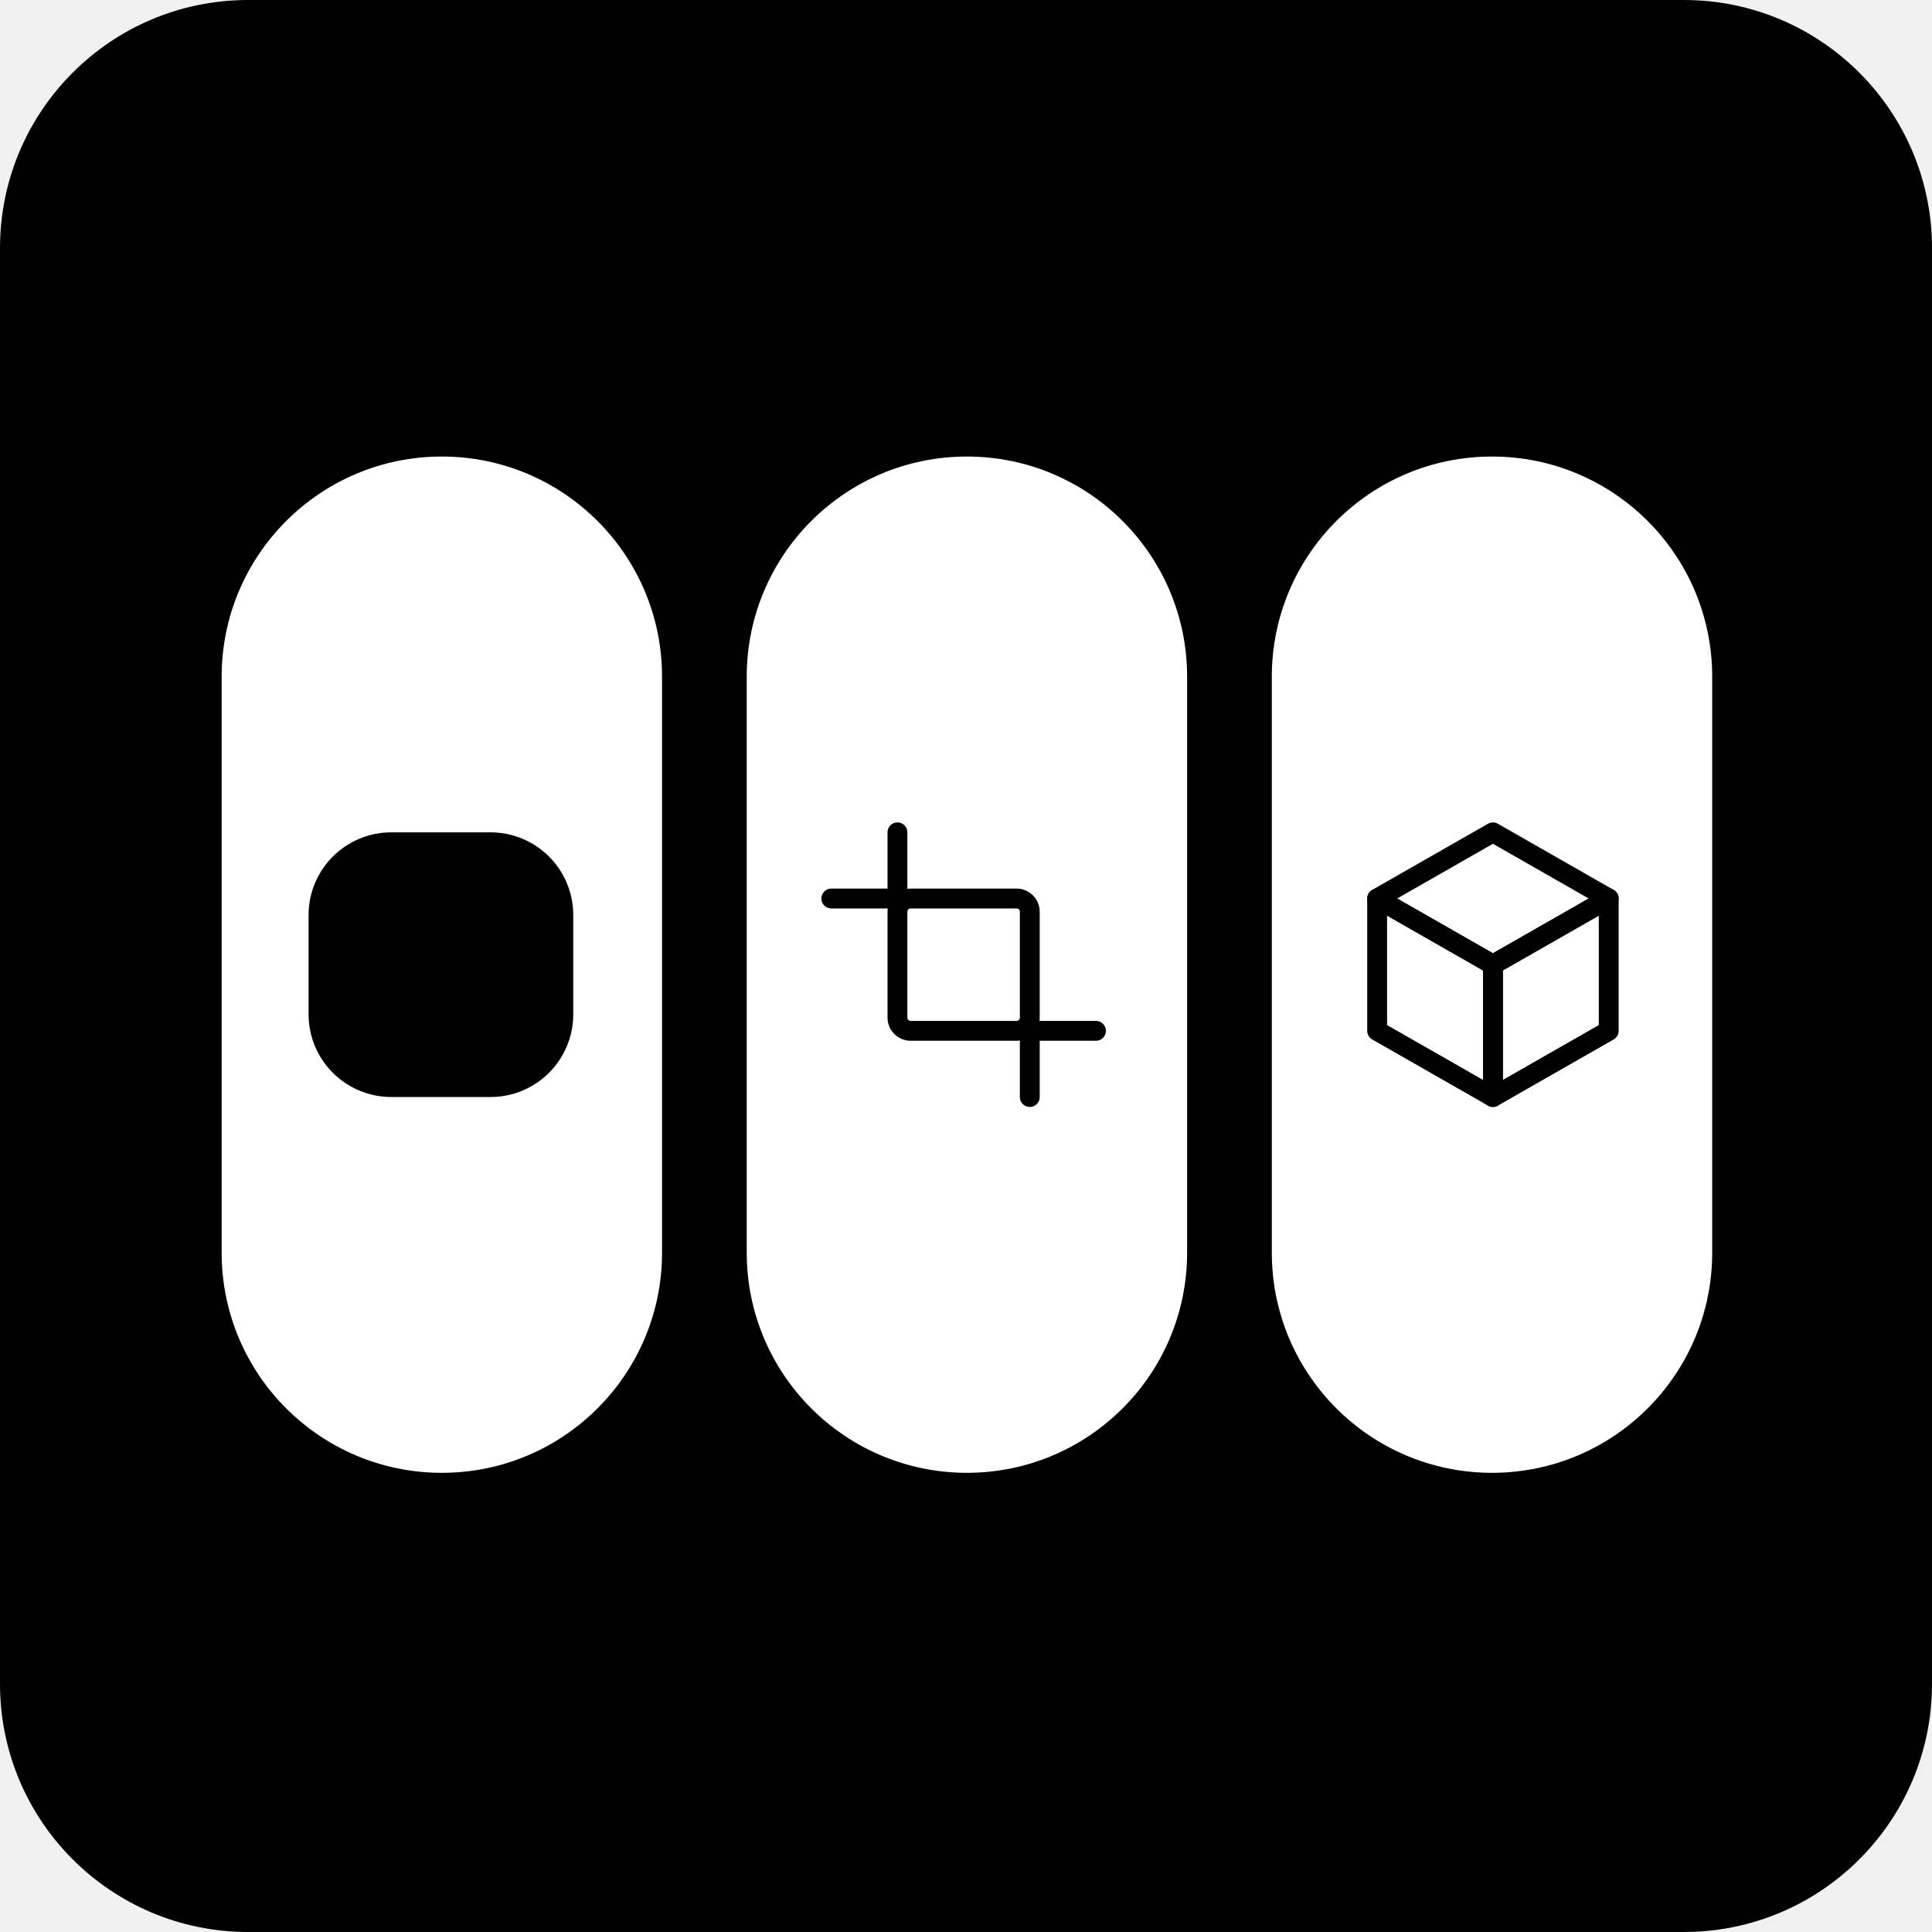
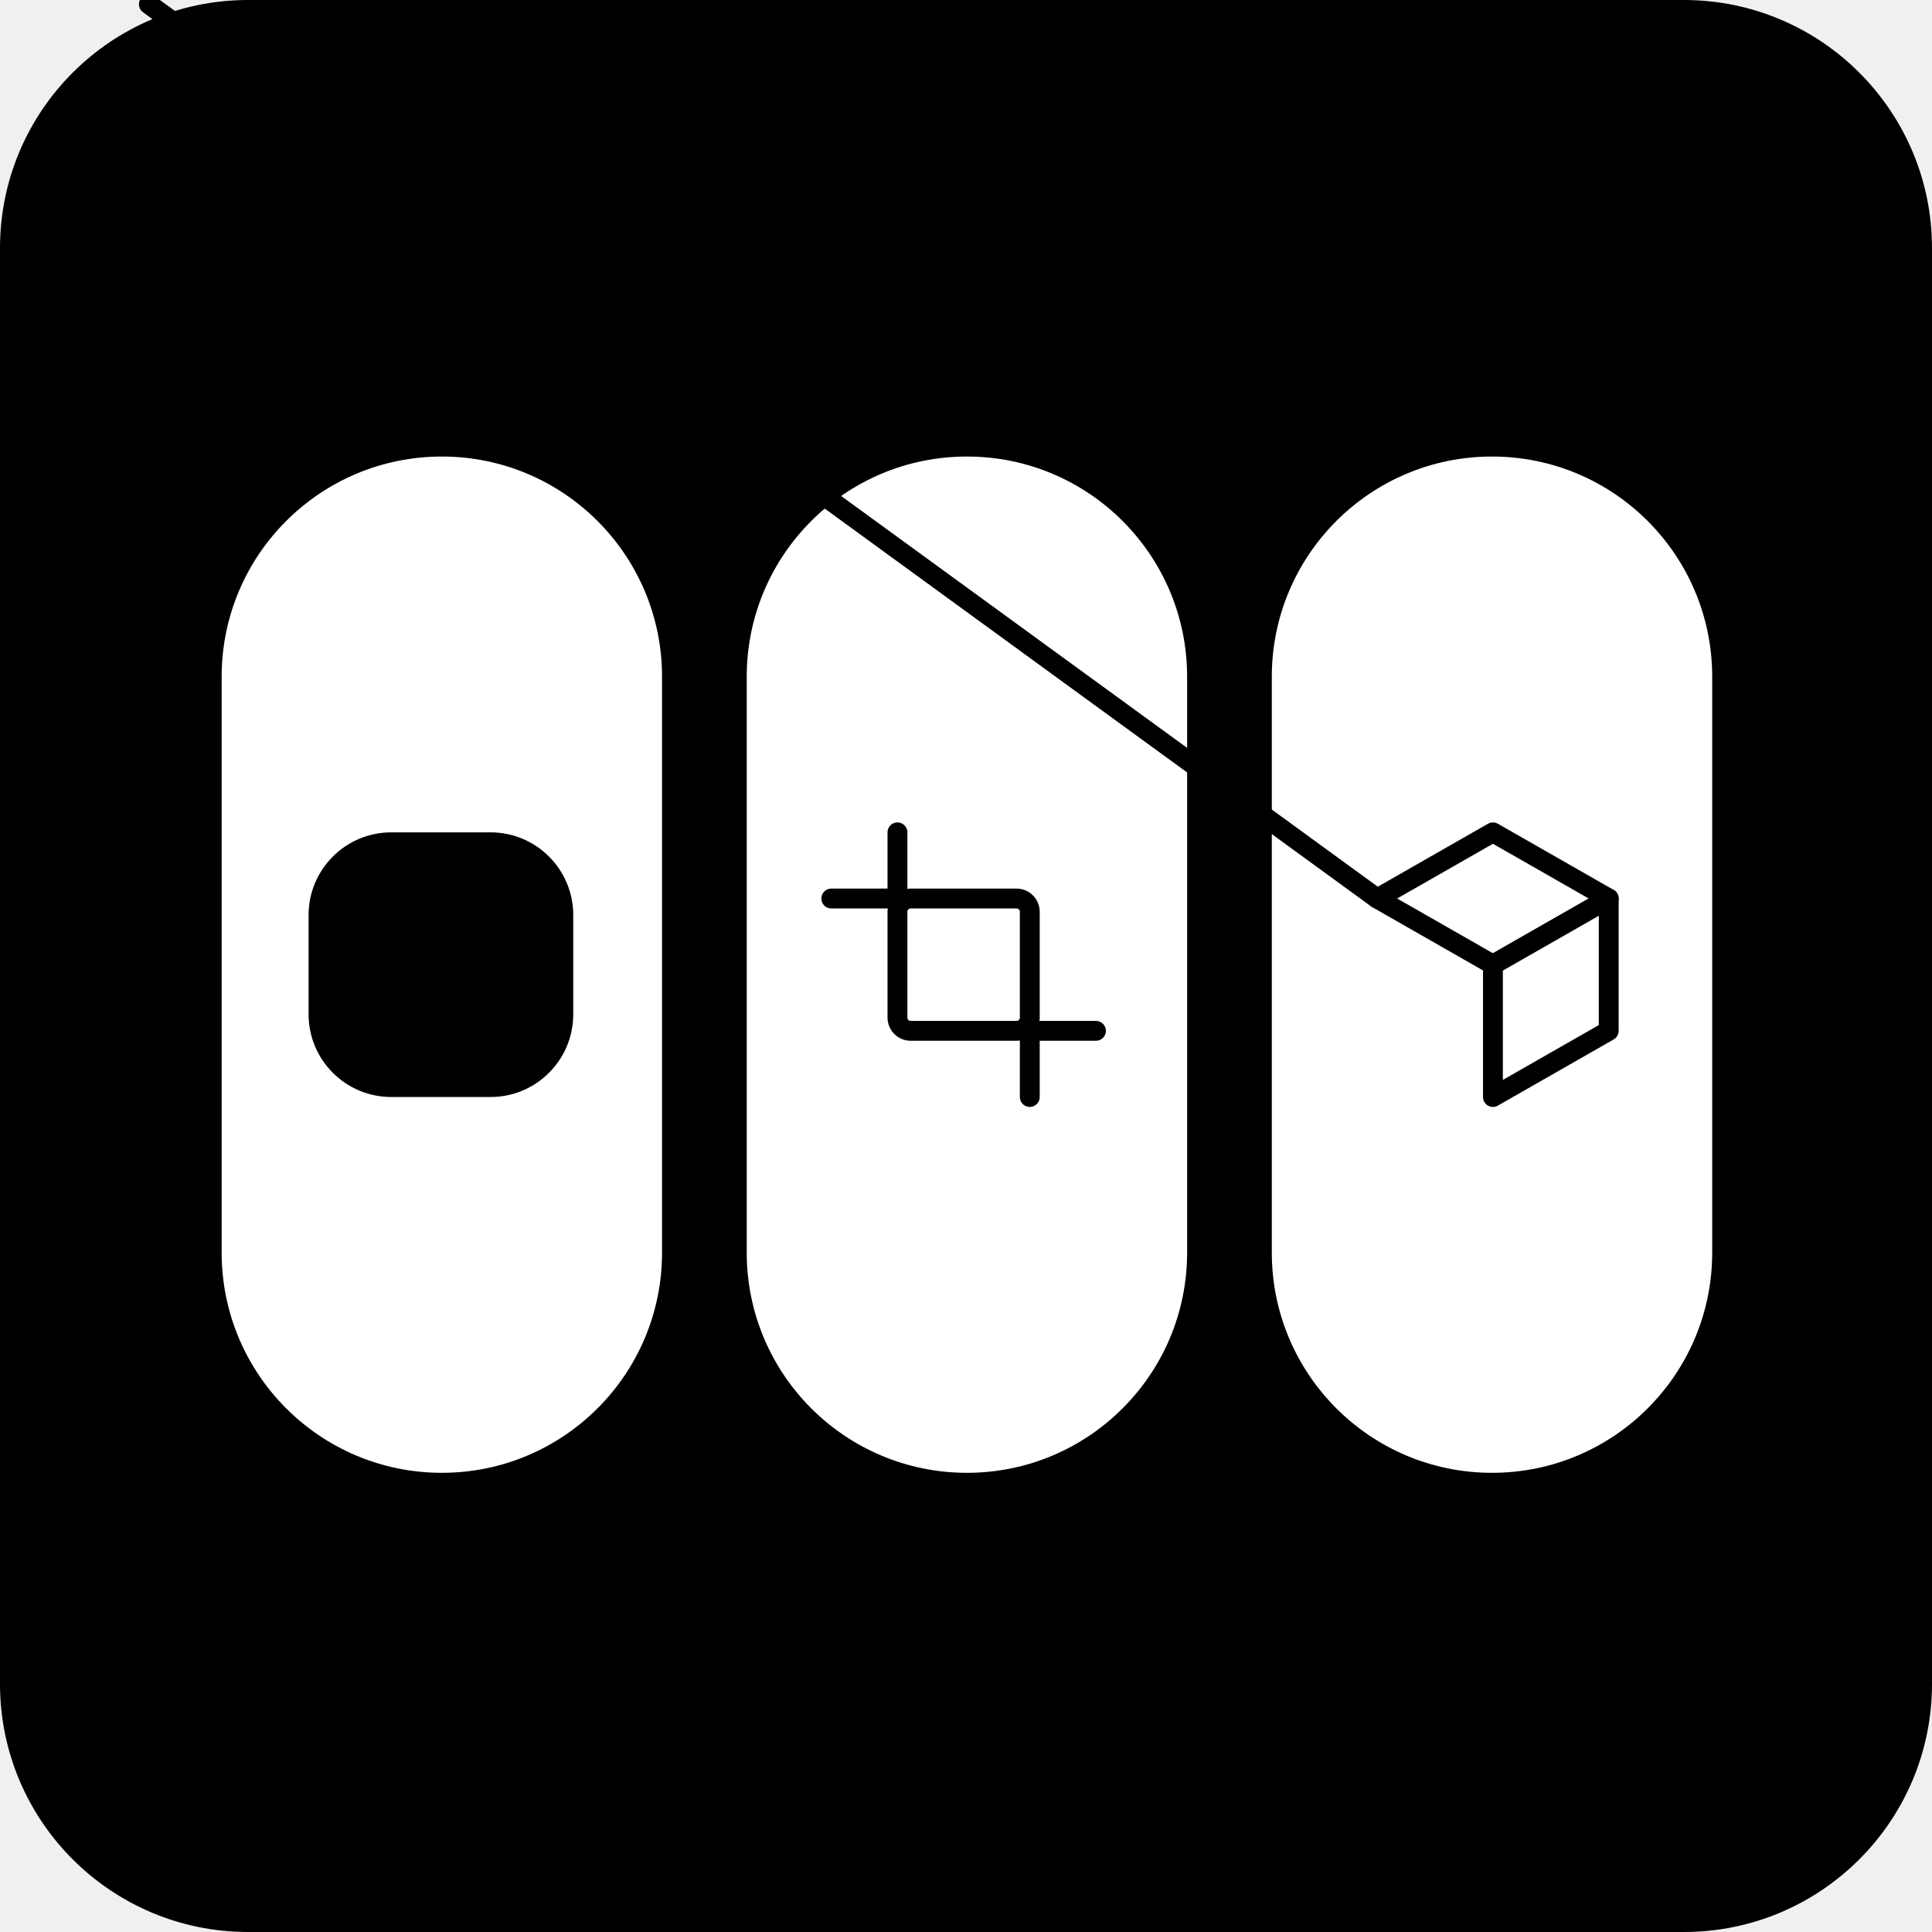
<svg xmlns="http://www.w3.org/2000/svg" width="584" height="584" viewBox="0 0 584 584" fill="none">
  <rect width="584" height="584" rx="75" fill="black" />
  <path d="M200.12 204.56C200.12 167.8 170.32 138 133.56 138C96.8 138 67 167.8 67 204.56V378.64C67 415.4 96.8 445.2 133.56 445.2C170.32 445.2 200.12 415.4 200.12 378.64V204.56Z" fill="white" />
  <path d="M358.84 204.56C358.84 167.8 329.04 138 292.28 138C255.52 138 225.72 167.8 225.72 204.56V378.64C225.72 415.4 255.52 445.2 292.28 445.2C329.04 445.2 358.84 415.4 358.84 378.64V204.56Z" fill="white" />
  <path d="M517.56 204.56C517.56 167.8 487.76 138 451 138C414.24 138 384.44 167.8 384.44 204.56V378.64C384.44 415.4 414.24 445.2 451 445.2C487.76 445.2 517.56 415.4 517.56 378.64V204.56Z" fill="white" />
  <path d="M307.28 271.6H275.28C273.071 271.6 271.28 273.39 271.28 275.6V307.6C271.28 309.809 273.071 311.6 275.28 311.6H307.28C309.489 311.6 311.28 309.809 311.28 307.6V275.6C311.28 273.39 309.489 271.6 307.28 271.6Z" stroke="black" stroke-width="6" stroke-linecap="round" />
  <path d="M271.28 271.6V251.6" stroke="black" stroke-width="6" stroke-linecap="round" />
  <path d="M271.28 271.6H251.28" stroke="black" stroke-width="6" stroke-linecap="round" />
  <path d="M311.28 311.6V331.6" stroke="black" stroke-width="6" stroke-linecap="round" />
  <path d="M311.28 311.6H331.28" stroke="black" stroke-width="6" stroke-linecap="round" />
  <path d="M451.28 251.6L486.28 271.6L451.28 291.6L416.28 271.6L451.28 251.6Z" stroke="black" stroke-width="6" stroke-linecap="round" stroke-linejoin="round" />
-   <path d="M416.28 271.6L451.28 291.6V331.6L416.28 311.6V271.6Z" stroke="black" stroke-width="6" stroke-linecap="round" stroke-linejoin="round" />
+   <path d="M416.28 271.6L45   1.28 291.6V331.6L416.28 311.6V271.6Z" stroke="black" stroke-width="6" stroke-linecap="round" stroke-linejoin="round" />
  <path d="M486.28 271.6L451.28 291.6V331.6L486.28 311.6V271.6Z" stroke="black" stroke-width="6" stroke-linecap="round" stroke-linejoin="round" />
  <rect x="93.28" y="251.6" width="80" height="80" rx="25" fill="black" />
</svg>
